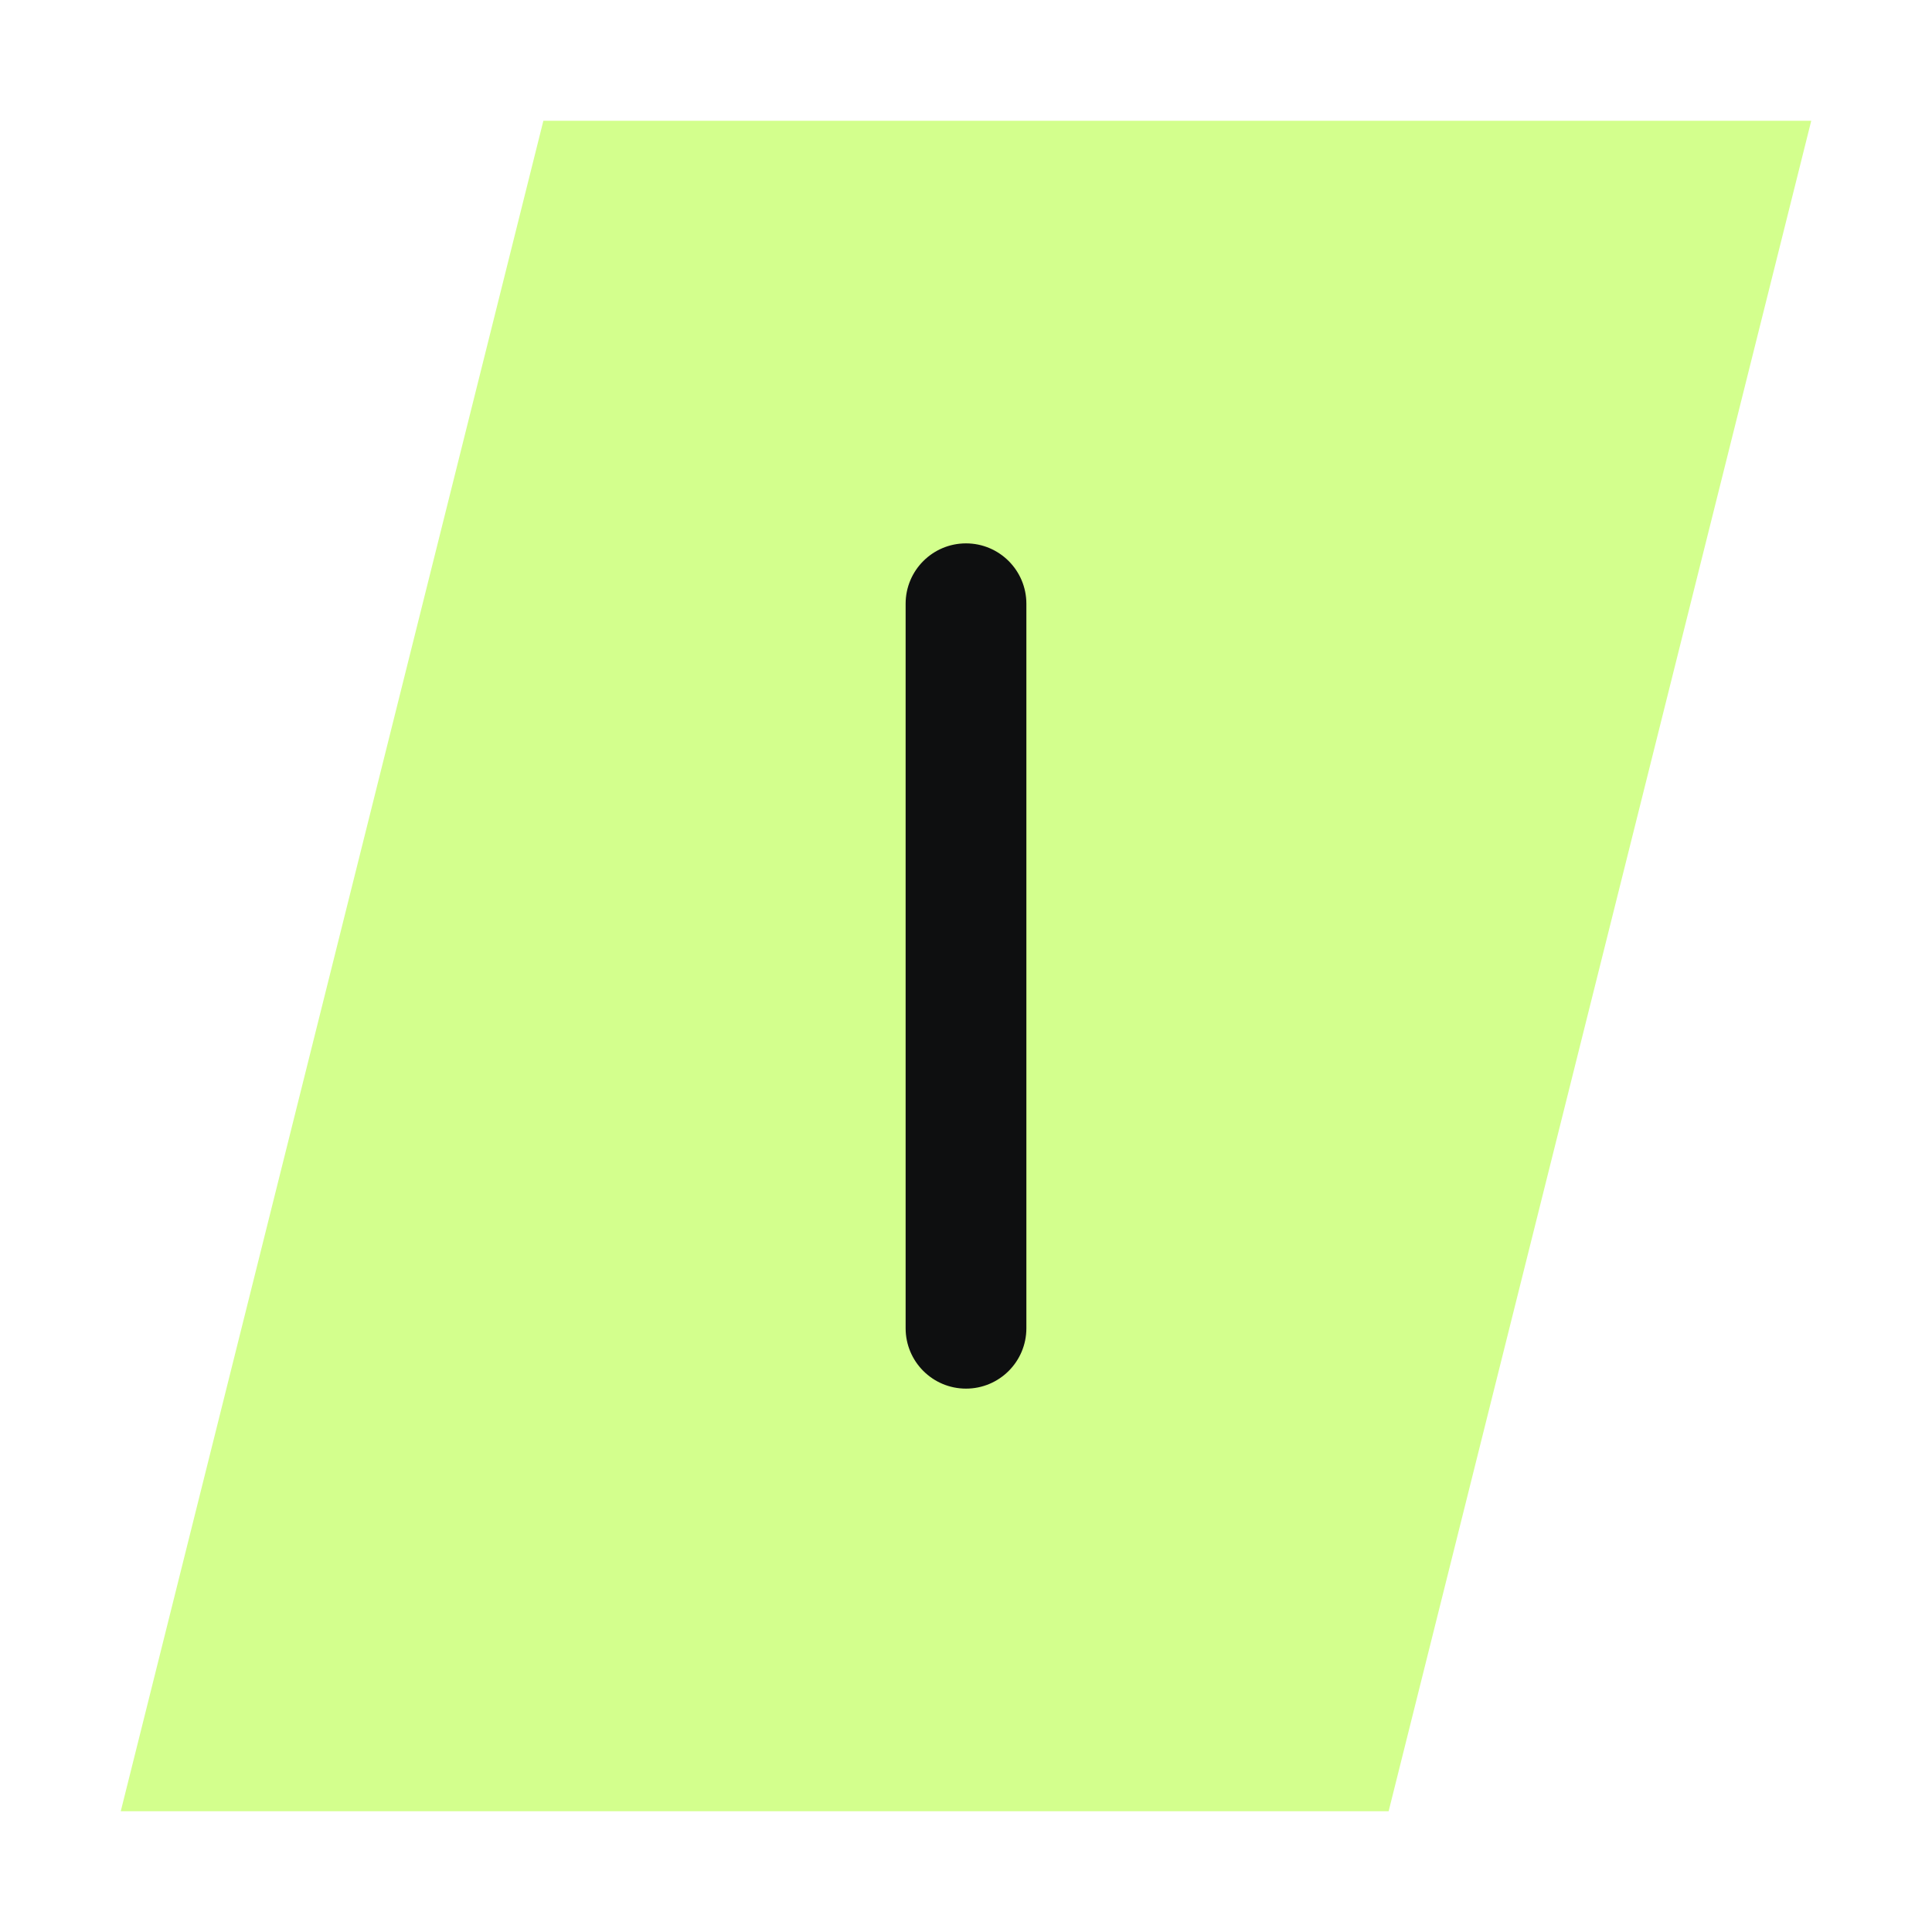
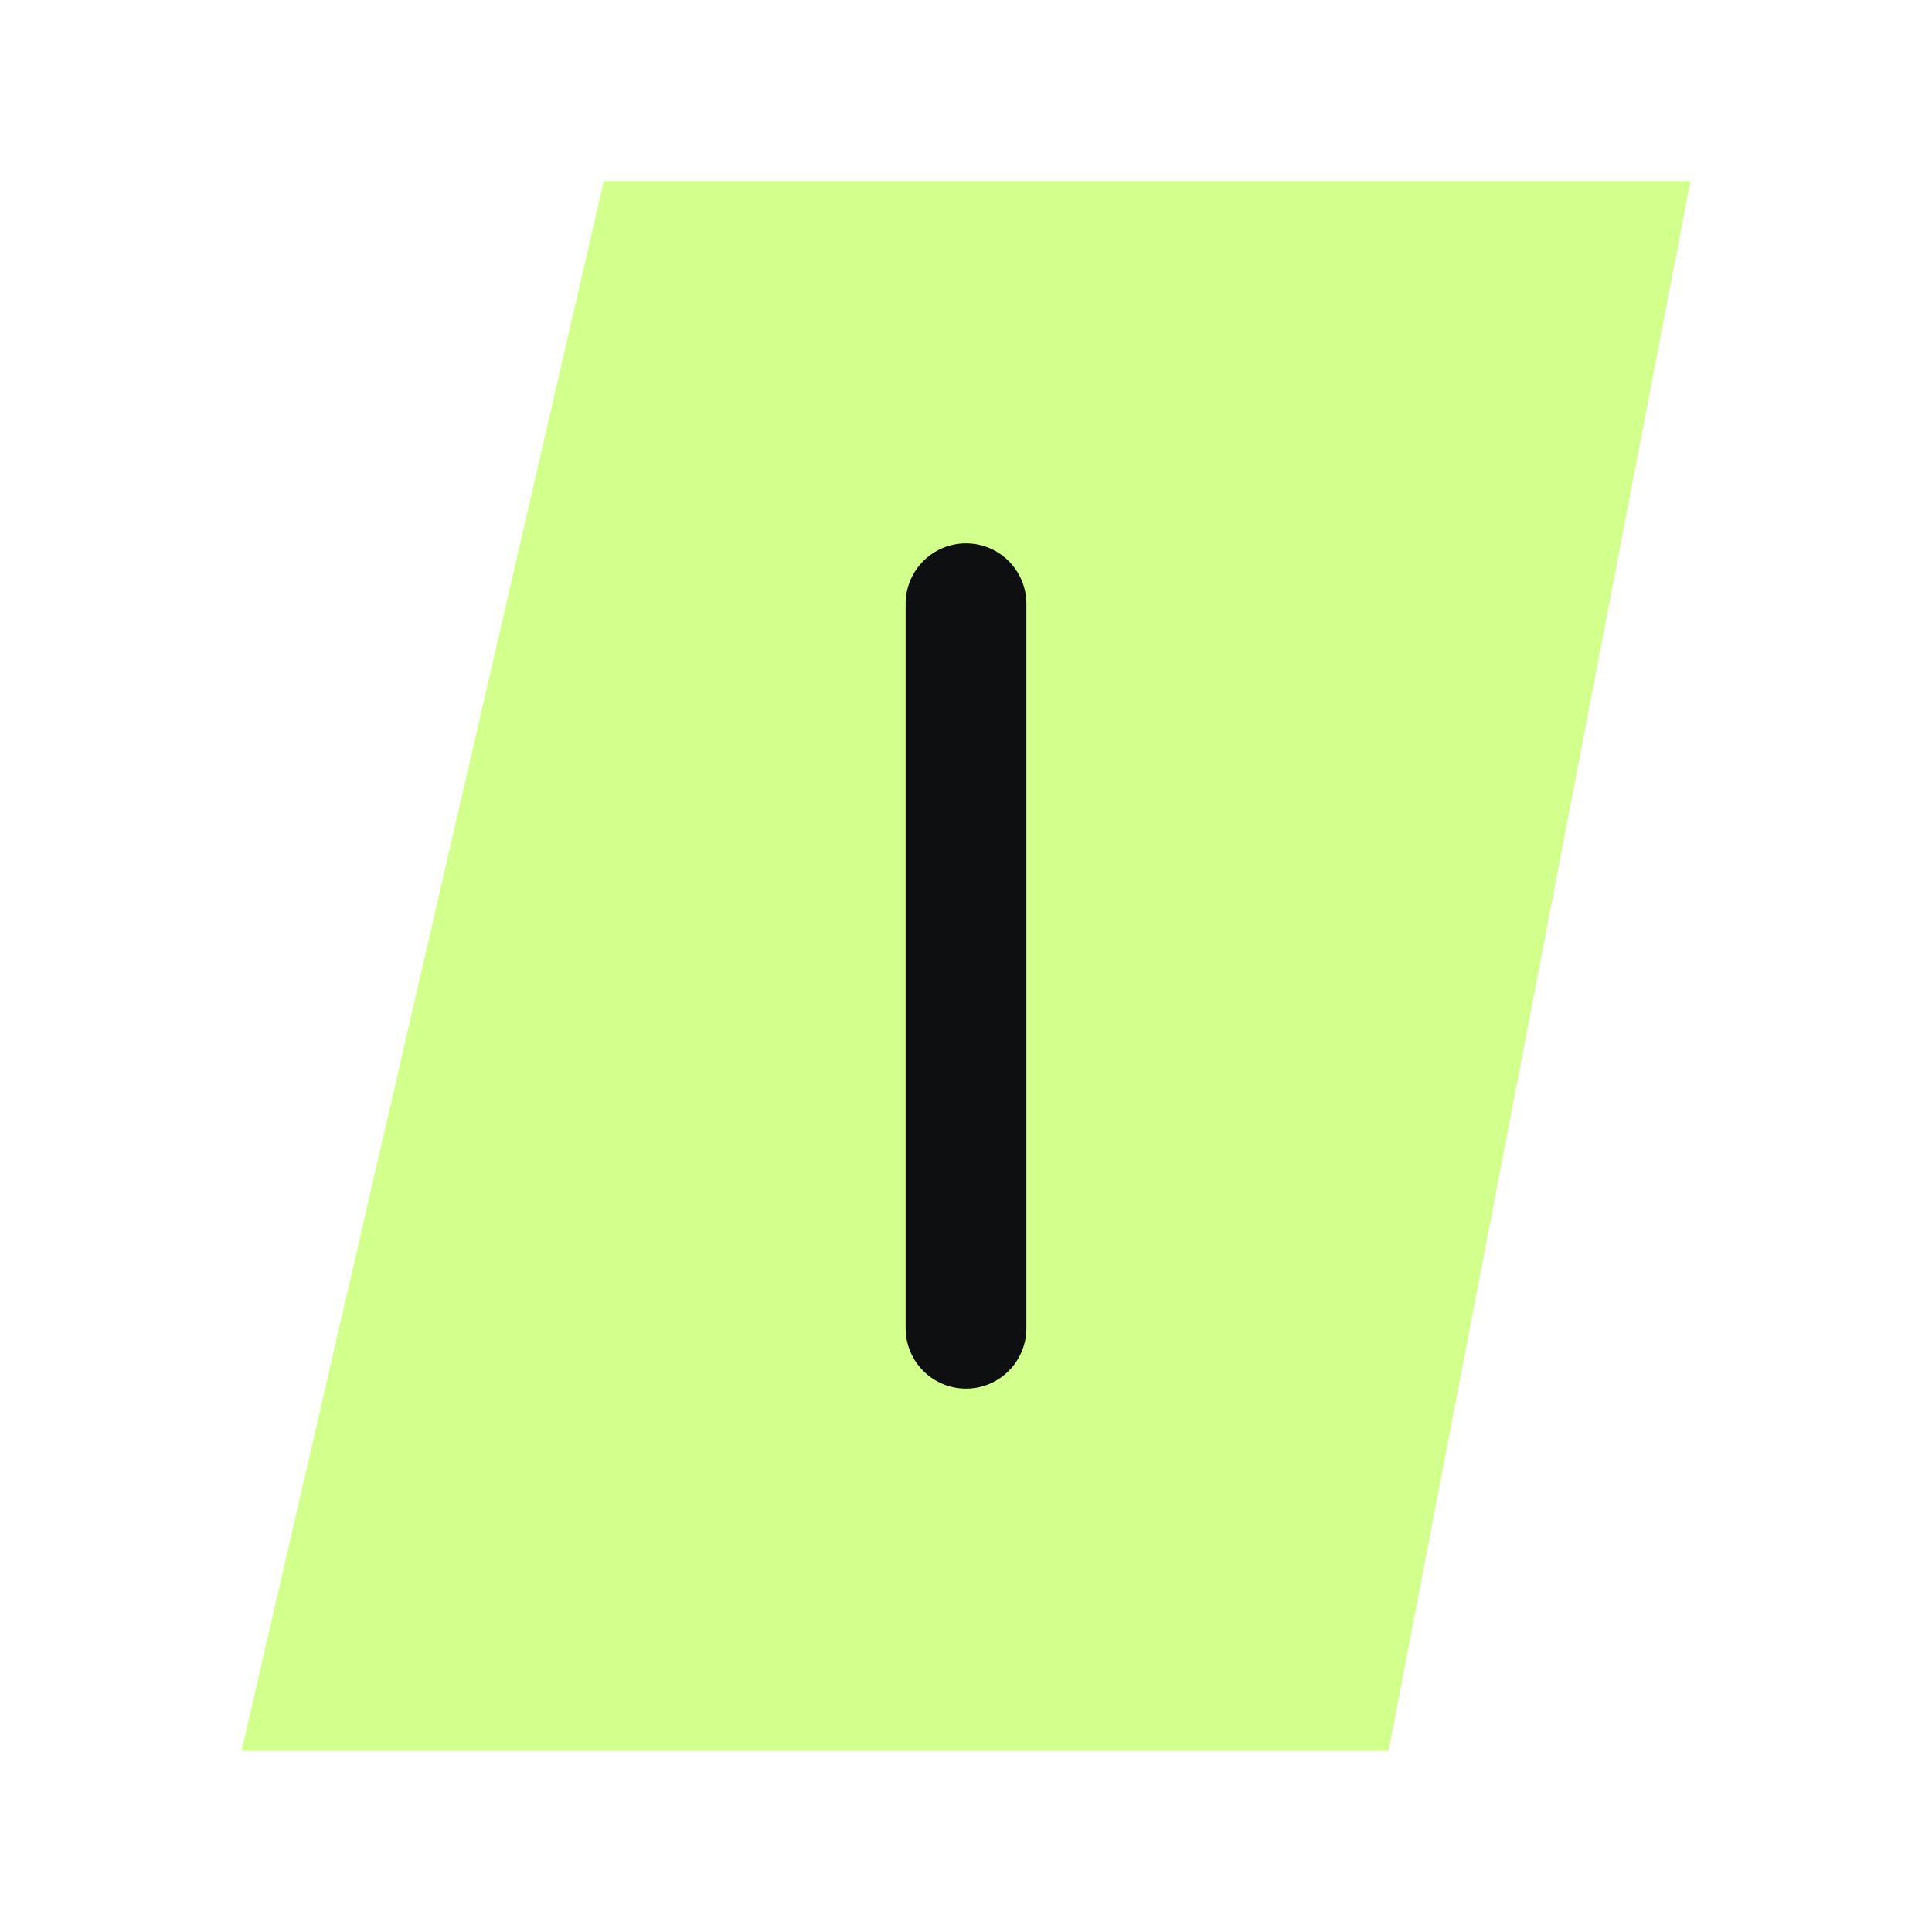
<svg xmlns="http://www.w3.org/2000/svg" viewBox="0 0 32 32" width="32" height="32">
-   <polygon points="9,2 30,2 23,30 2,30" fill="#d3ff8d" />
+   <polygon points="10,3 28,3 23,29 4,29" fill="#d3ff8d" />
  <rect x="15" y="9" width="2" height="14" rx="1" fill="#0e0f10" />
</svg>
